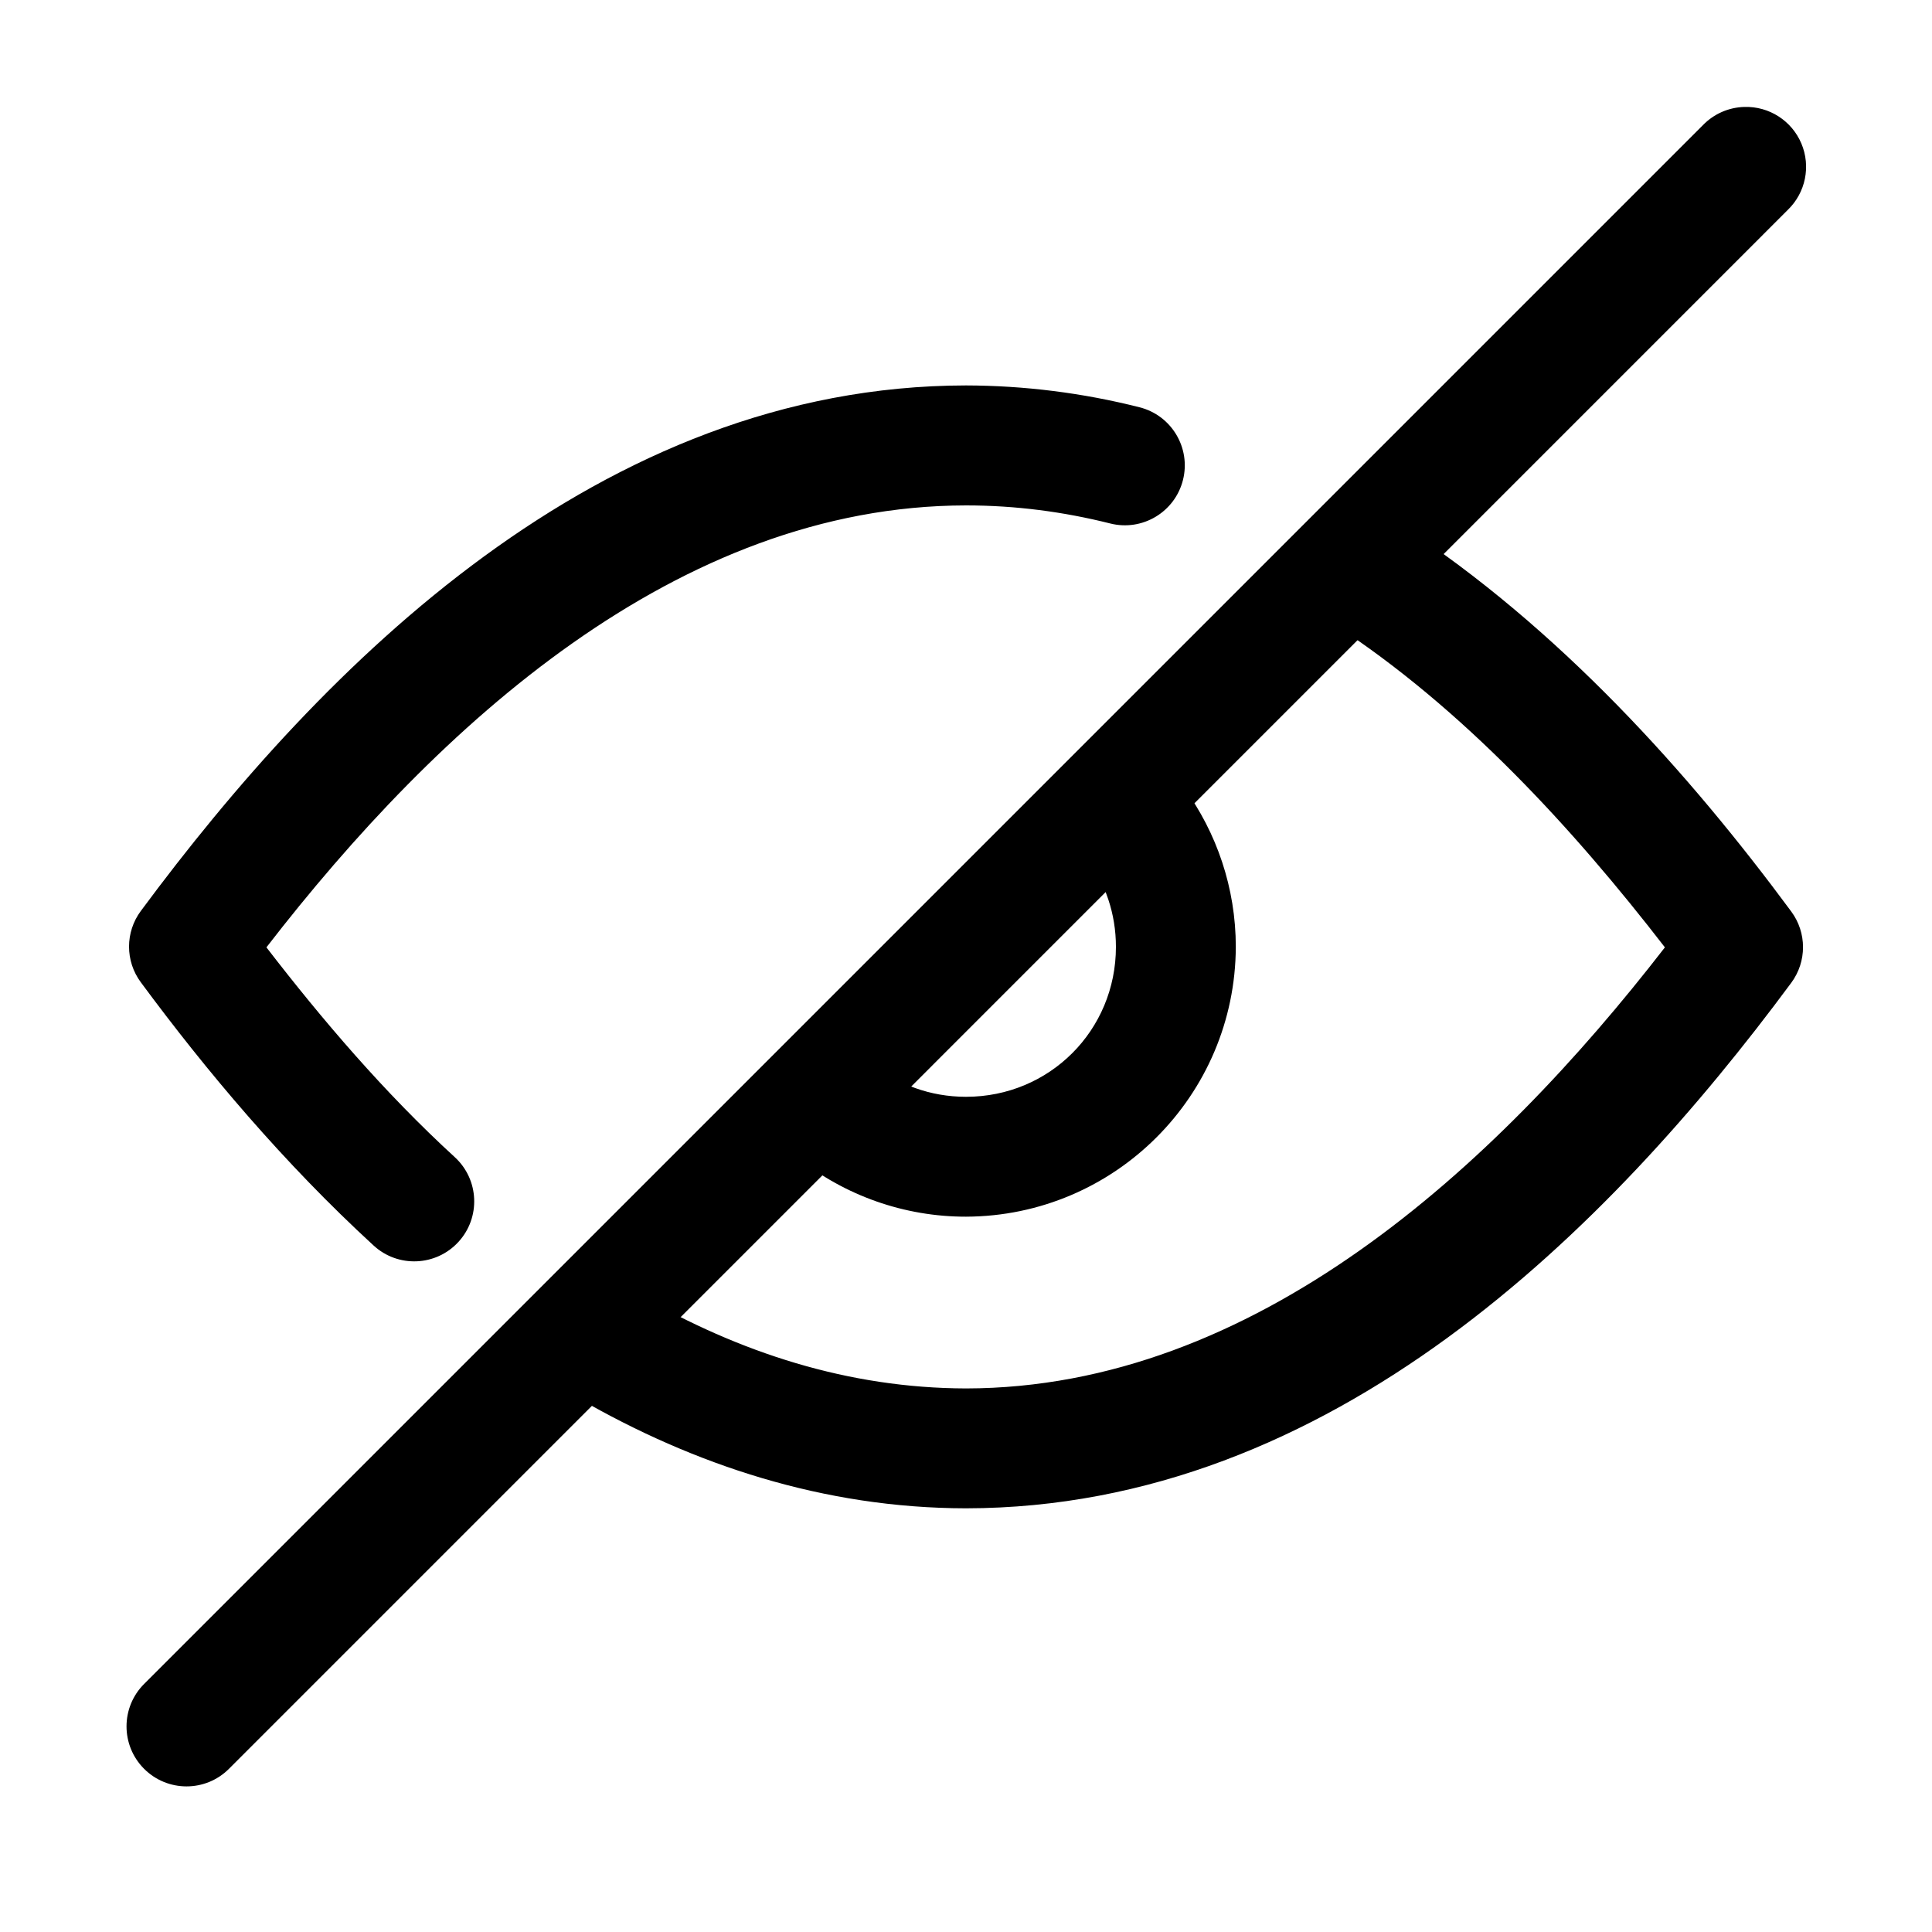
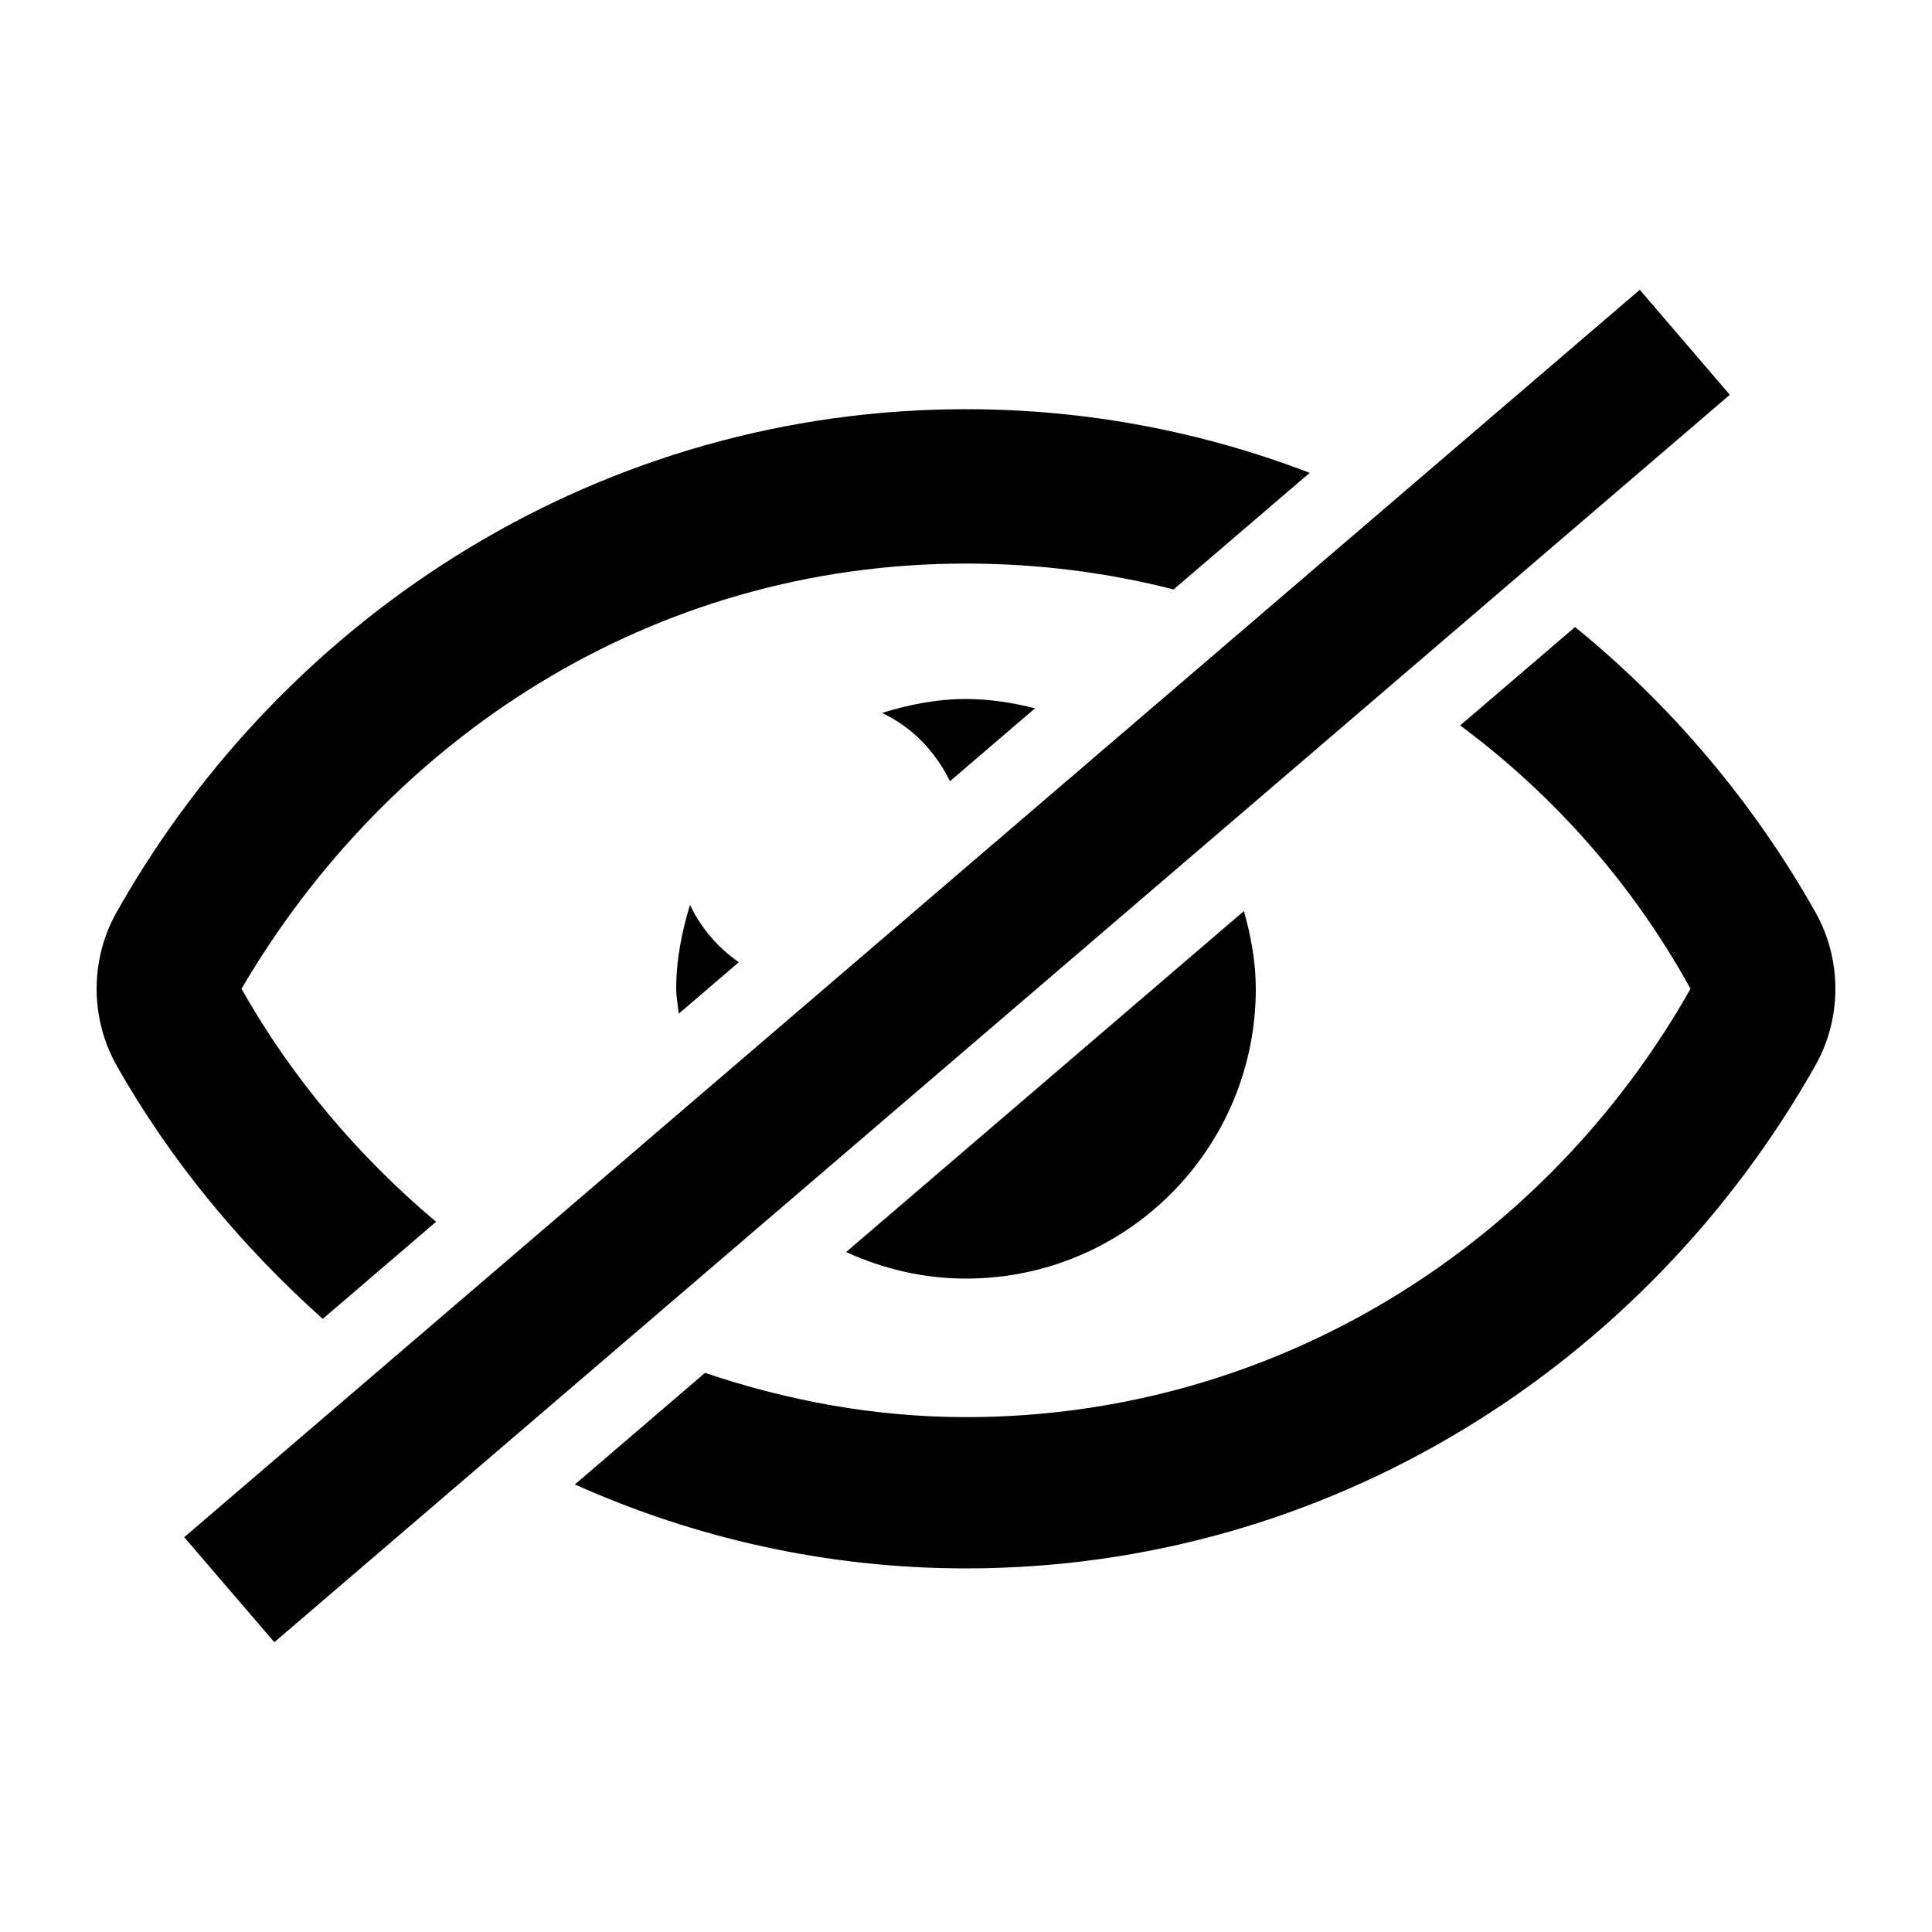
<svg id="eye-off" viewBox="0 0 20 20">
-   <g fill-rule="nonzero" fill="currentColor">
-     <path d="M10 3.99c-3.79.004-6.658 2.896-8.542 5.44a.62.62 0 0 0 0 .739c.679.919 1.482 1.873 2.41 2.725a.62.62 0 1 0 .84-.915c-.729-.668-1.371-1.421-1.95-2.172C4.533 7.51 7.014 5.235 10 5.232c.515 0 1.011.066 1.493.187a.62.62 0 1 0 .303-1.203A7.392 7.392 0 0 0 10 3.99zM14.14 5.32a.62.62 0 0 0-.327 1.145c1.33.867 2.47 2.11 3.422 3.342-1.776 2.294-4.254 4.562-7.234 4.566-1.22-.003-2.346-.37-3.389-.972a.62.62 0 1 0-.62 1.076c1.19.686 2.537 1.135 4.008 1.137 3.79-.004 6.659-2.895 8.543-5.44a.62.62 0 0 0 0-.738c-1.052-1.424-2.399-2.934-4.051-4.011a.62.62 0 0 0-.352-.106z" />
-     <path d="M11.722 7.895a.62.62 0 0 0-.468.993c.188.257.298.57.298.914 0 .864-.687 1.552-1.552 1.552-.371 0-.706-.127-.972-.342a.62.62 0 1 0-.779.967 2.79 2.79 0 0 0 1.751.616 2.803 2.803 0 0 0 2.793-2.793c0-.612-.2-1.185-.536-1.646a.62.62 0 0 0-.535-.261z" />
-     <path d="M18.057 1.107a.62.62 0 0 0-.427.187L1.492 17.432a.62.62 0 1 0 .878.879L18.508 2.172a.62.62 0 0 0-.45-1.065z" />
-   </g>
+   <path d="M3.341,13.653 C2.503,12.902 1.771,12.027 1.208,11.031 C0.931,10.541 0.931,9.931 1.208,9.441 C2.969,6.323 6.255,4.236 10,4.236 C11.25,4.236 12.449,4.469 13.558,4.895 L12.149,6.102 C11.465,5.927 10.745,5.834 10,5.834 C6.726,5.834 4.009,7.66 2.5,10.236 C3.023,11.162 3.712,11.972 4.514,12.648 L3.341,13.653 Z M18.792,9.441 C19.069,9.931 19.069,10.541 18.792,11.031 C17.031,14.149 13.745,16.236 10,16.236 C8.561,16.236 7.193,15.923 5.951,15.367 L7.298,14.212 C8.15,14.499 9.053,14.67 10,14.67 C13.205,14.67 16.002,12.887 17.5,10.236 C16.914,9.17 16.1,8.241 15.119,7.512 C15.118,7.512 15.117,7.511 15.115,7.51 L16.305,6.491 C17.302,7.302 18.149,8.302 18.792,9.441 Z M2.84,17 L1.907,15.913 L16.975,3 L17.907,4.087 L2.84,17 Z M7.648,9.961 L7.026,10.494 C7.019,10.408 7,10.324 7,10.236 C7,9.932 7.059,9.644 7.143,9.367 C7.255,9.607 7.433,9.81 7.648,9.961 Z M9.834,8.087 C9.683,7.779 9.441,7.525 9.13,7.38 C9.407,7.295 9.695,7.236 10,7.236 C10.248,7.236 10.484,7.275 10.715,7.332 L9.834,8.087 Z M8.759,12.961 L12.877,9.431 C12.949,9.689 13,9.955 13,10.236 C13,11.894 11.657,13.236 10,13.236 C9.556,13.236 9.138,13.134 8.759,12.961 Z" />
</svg>
